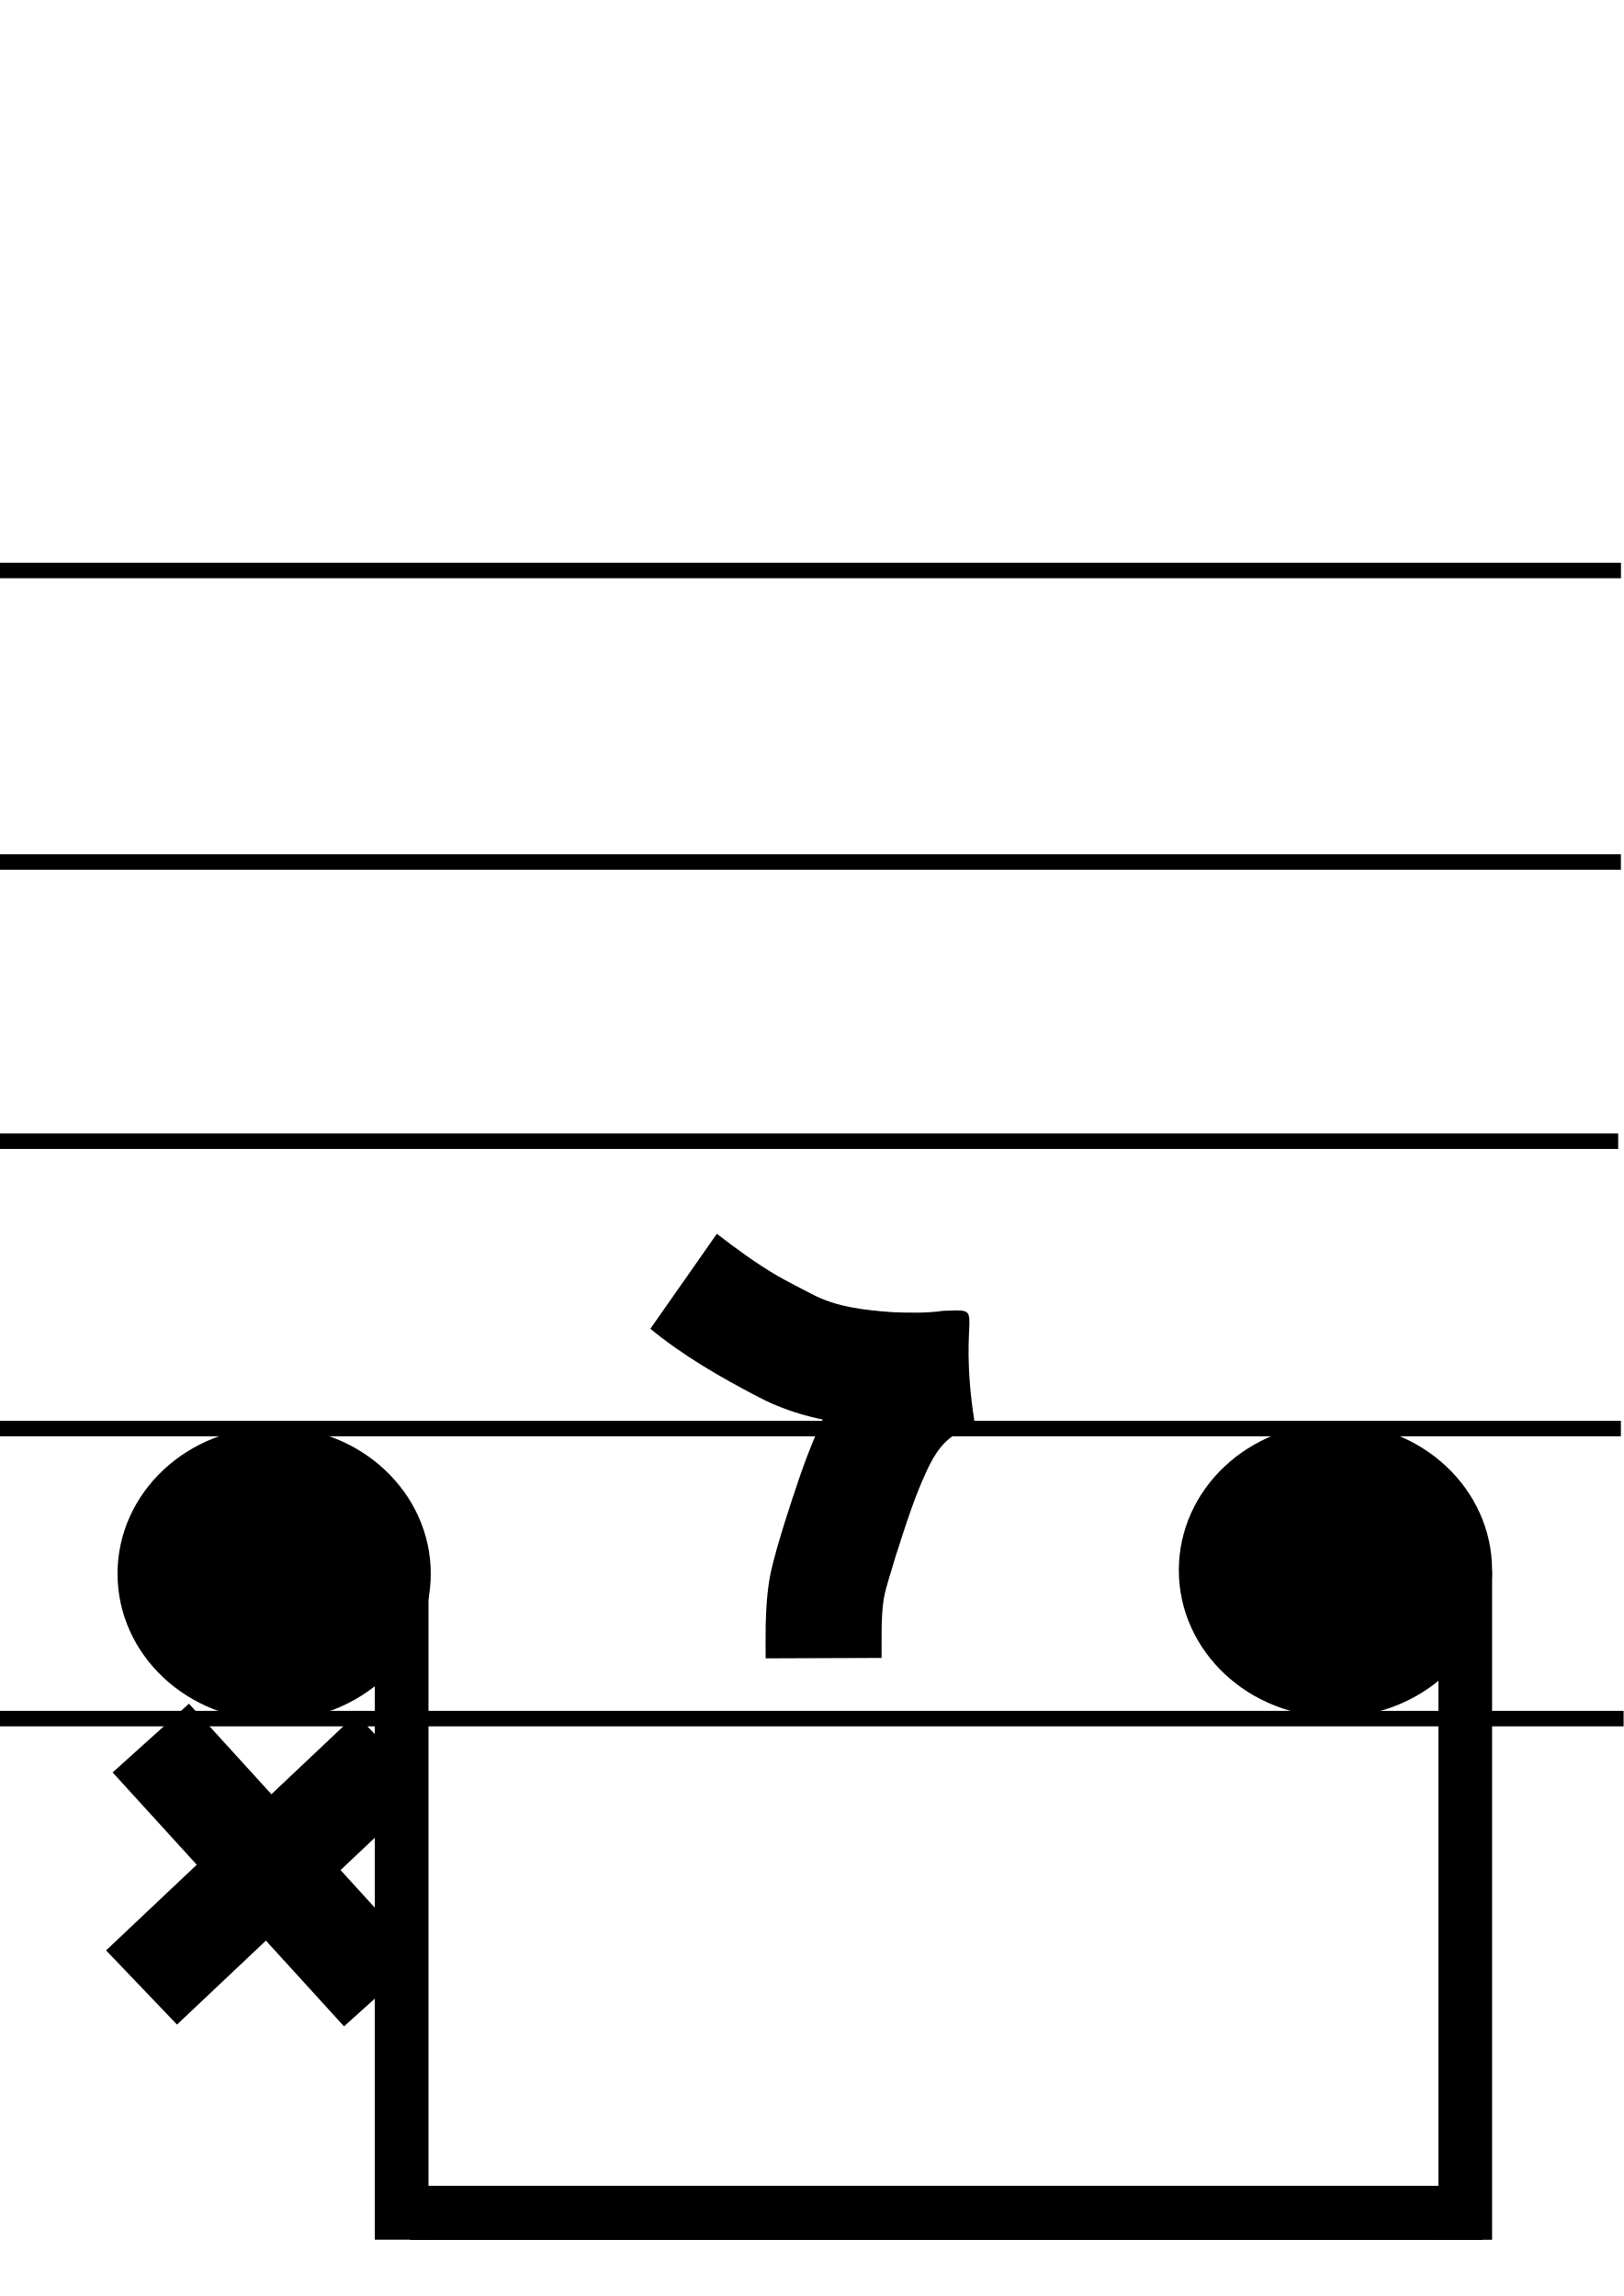
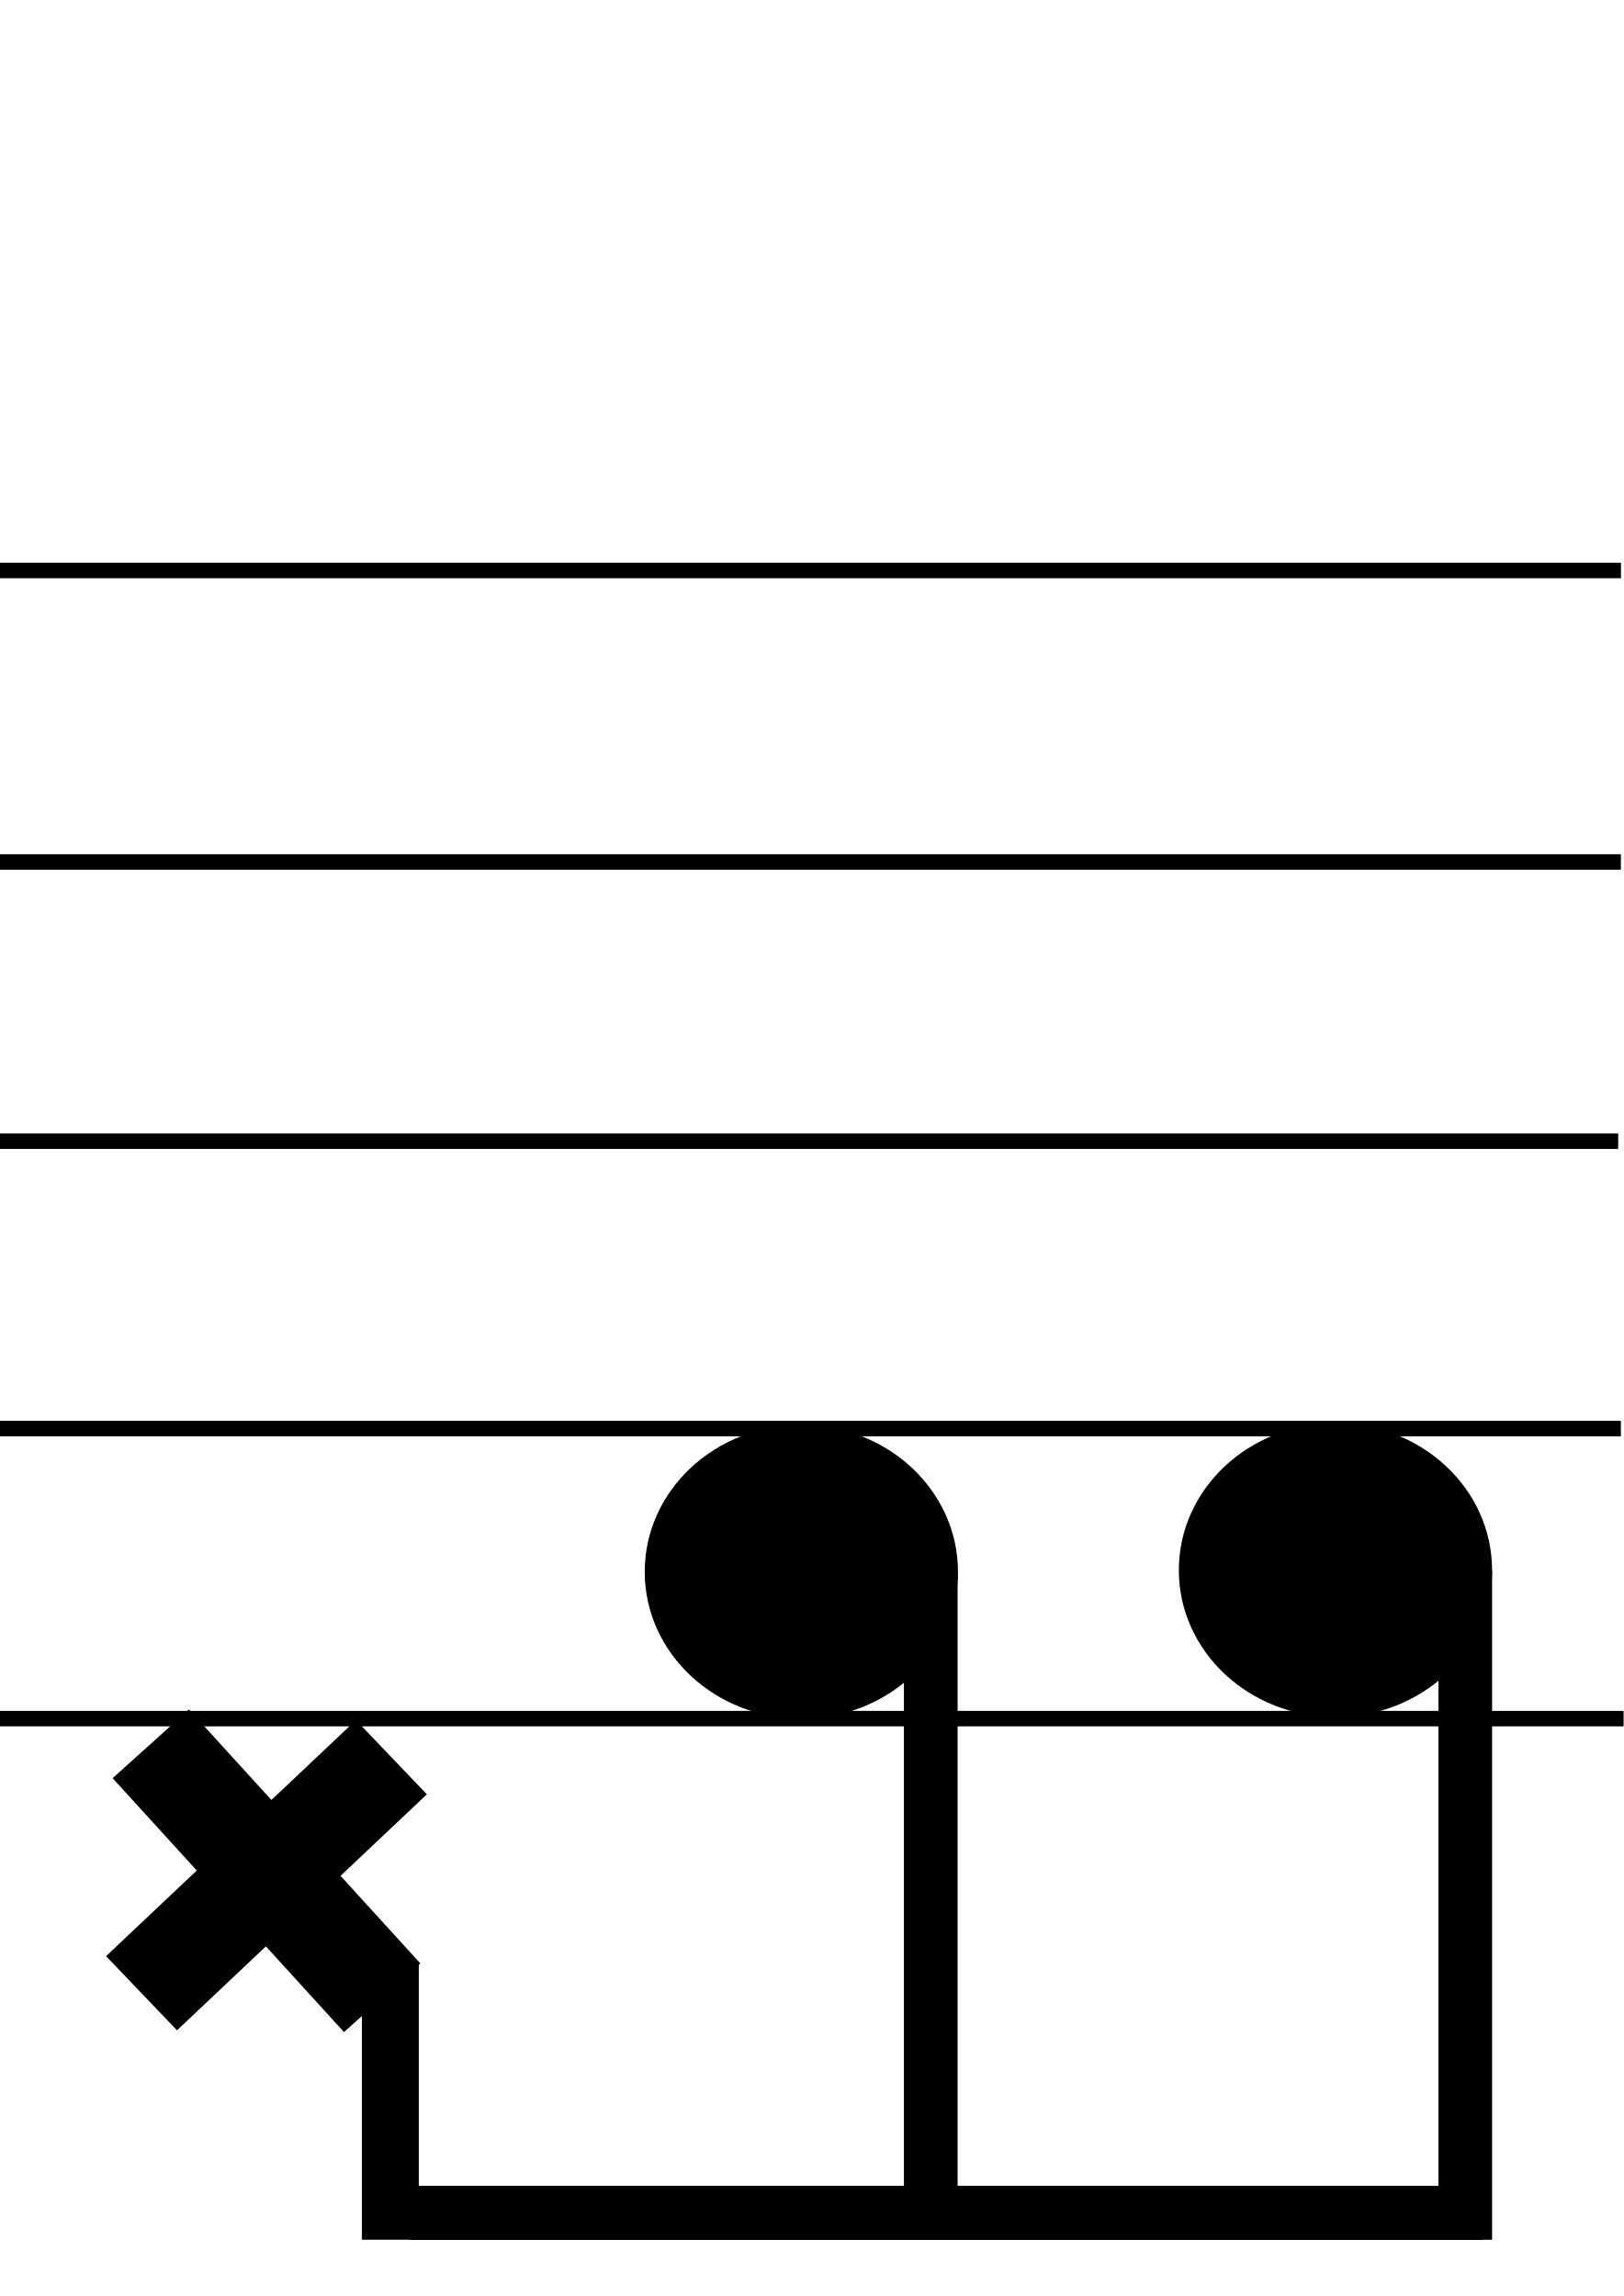
<svg xmlns="http://www.w3.org/2000/svg" width="210mm" height="297mm" viewBox="0 0 210 297" version="1.1" id="svg5" xml:space="preserve">
  <defs id="defs2" />
  <g id="layer1" style="display:inline" transform="translate(-0.2077924,-0.3506494)">
    <rect style="display:inline;fill:#000000;stroke-width:0.265" id="rect707-3-8" width="210" height="2" x="0.195" y="221.662" />
    <rect style="display:inline;fill:#000000;stroke-width:0.265" id="rect707-3-8-4" width="210" height="2" x="-0.156" y="184.143" />
    <rect style="display:inline;fill:#000000;stroke-width:0.265" id="rect707-3" width="210" height="2" x="-0.506" y="146.974" />
    <rect style="display:inline;fill:#000000;stroke-width:0.265" id="rect707-3-8-4-4" width="210" height="2" x="-0.156" y="110.857" />
    <rect style="fill:#000000;stroke-width:0.265" id="rect707" width="210" height="2" x="-0.145" y="73.148" />
  </g>
  <g id="g836" transform="translate(-249.7733,151.9449)" style="display:inline">
-     <g id="g779-3-1-9-2-9" transform="matrix(0.8255659,0,0,0.8207153,254.421,61.96767)" style="display:inline">
+     <g id="g779-3-1-9-2-9" transform="matrix(0.8255659,0,0,0.8207153,254.421,62.71151)" style="display:inline">
      <rect style="fill:#000000;stroke-width:0.265" id="rect753-1-6-7-0-9" width="54" height="16.13" x="21.935" y="-12.471" transform="rotate(47.83112)" />
      <rect style="fill:#000000;stroke-width:0.265" id="rect753-4-3-3-7-7-1" width="54" height="16.13" x="-29.75" y="-57.6" transform="rotate(136.4595)" />
    </g>
-     <ellipse style="display:inline;fill:#000000;stroke-width:0.307" id="path833" cx="285.23" cy="51.627" rx="20.256" ry="18.995" />
+     <ellipse style="display:inline;fill:#000000;stroke-width:0.307" id="path833" cx="353.415" cy="51.379" rx="20.256" ry="18.995" />
  </g>
  <g id="g836-9" transform="translate(-181.5881,152.1854)" style="display:inline">
    <ellipse style="fill:#000000;stroke-width:0.307" id="path833-4" cx="354.308" cy="50.925" rx="20.256" ry="18.995" />
  </g>
-   <g id="g852" transform="translate(-88.1515,1.408044)">
+   <g id="g852" transform="translate(-88.1515,1.408044)" style="display:inline">
    <rect style="display:none;fill:#000000;stroke-width:0.219" id="rect849-4" width="7.364" height="35.591" x="65.874" y="252.794" />
    <rect style="display:none;fill:#000000;stroke-width:0.265" id="rect849-0" width="7.364" height="52.071" x="123.937" y="207.637" />
    <rect style="display:none;fill:#000000;stroke-width:0.265" id="rect906" width="6.943" height="66.202" x="71.607" y="219.398" />
-     <rect style="fill:#000000;stroke-width:0.303" id="rect906-4" width="6.943" height="86.539" x="136.626" y="201.769" />
+     <rect style="fill:#000000;stroke-width:0.303" id="rect906-4" width="6.943" height="86.539" x="205.059" y="201.769" />
  </g>
  <g id="g852-4" transform="translate(-85.80941,18.2384)">
-     <rect style="display:none;fill:#000000;stroke-width:0.219" id="rect849-4-8" width="7.364" height="35.591" x="201.042" y="235.147" />
+     <rect style="display:inline;fill:#000000;stroke-width:0.219" id="rect849-4-8" width="7.364" height="35.591" x="132.609" y="235.891" />
    <rect style="display:none;fill:#000000;stroke-width:0.265" id="rect849-0-1" width="7.364" height="52.071" x="123.937" y="207.637" />
-     <rect style="display:none;fill:#000000;stroke-width:0.265" id="rect906-3" width="6.943" height="66.202" x="71.607" y="219.398" />
+     <rect style="display:none;fill:#000000;stroke-width:0.265" id="rect906-3" width="6.943" height="66.202" x="92.435" y="209.48" />
    <rect style="fill:#000000;stroke-width:0.303" id="rect906-4-5" width="6.943" height="86.539" x="271.845" y="184.951" />
  </g>
  <g id="g980-2" transform="translate(75.75663,34.8122)" style="display:inline">
-     <path style="display:inline;fill:#000000;stroke-width:0.265" id="path977-3" d="m 8.358,137.075 c 4.273,3.503 9.042,6.255 13.926,8.798 5.006,2.668 10.549,3.545 16.126,4.001 3.173,0.217 6.369,0.126 9.53,-0.219 -5.796,0.326 0.32,0.279 -4.43,-13.991 -0.116,-0.35 -0.655,0.34 -0.977,0.52 -1.664,0.935 -3.153,2.021 -4.651,3.201 -2.371,1.93 -4.387,4.255 -5.93,6.899 -0.927,1.59 -1.456,2.861 -2.205,4.516 -1.577,3.673 -2.784,7.483 -4.004,11.284 -0.7,2.283 -1.405,4.559 -1.892,6.899 -0.394,2.111 -0.528,4.254 -0.577,6.397 -0.022,1.441 -0.014,2.882 -0.009,4.323 0,0 15,-0.052 15,-0.052 v 0 c -0.005,-1.317 -0.011,-2.633 0.006,-3.95 0.024,-1.258 0.084,-2.516 0.286,-3.76 0.334,-1.798 0.985,-3.512 1.469,-5.272 1.05,-3.27 2.075,-6.553 3.405,-9.724 0.969,-2.184 1.872,-4.377 3.843,-5.864 0.752,-0.628 1.484,-1.185 2.337,-1.672 0.217,-0.124 0.696,-0.108 0.658,-0.355 -2.272,-14.747 1.896,-14.54 -4.063,-14.299 -2.182,0.304 -4.422,0.256 -6.615,0.165 -3.581,-0.271 -7.166,-0.645 -10.394,-2.359 -1.207,-0.626 -3.221,-1.651 -4.399,-2.337 -2.757,-1.604 -5.317,-3.496 -7.841,-5.439 0,0 -8.602,12.288 -8.602,12.288 z" />
+     <path style="display:none;fill:#000000;stroke-width:0.265" id="path977-3" d="m 8.358,137.075 c 4.273,3.503 9.042,6.255 13.926,8.798 5.006,2.668 10.549,3.545 16.126,4.001 3.173,0.217 6.369,0.126 9.53,-0.219 -5.796,0.326 0.32,0.279 -4.43,-13.991 -0.116,-0.35 -0.655,0.34 -0.977,0.52 -1.664,0.935 -3.153,2.021 -4.651,3.201 -2.371,1.93 -4.387,4.255 -5.93,6.899 -0.927,1.59 -1.456,2.861 -2.205,4.516 -1.577,3.673 -2.784,7.483 -4.004,11.284 -0.7,2.283 -1.405,4.559 -1.892,6.899 -0.394,2.111 -0.528,4.254 -0.577,6.397 -0.022,1.441 -0.014,2.882 -0.009,4.323 0,0 15,-0.052 15,-0.052 v 0 c -0.005,-1.317 -0.011,-2.633 0.006,-3.95 0.024,-1.258 0.084,-2.516 0.286,-3.76 0.334,-1.798 0.985,-3.512 1.469,-5.272 1.05,-3.27 2.075,-6.553 3.405,-9.724 0.969,-2.184 1.872,-4.377 3.843,-5.864 0.752,-0.628 1.484,-1.185 2.337,-1.672 0.217,-0.124 0.696,-0.108 0.658,-0.355 -2.272,-14.747 1.896,-14.54 -4.063,-14.299 -2.182,0.304 -4.422,0.256 -6.615,0.165 -3.581,-0.271 -7.166,-0.645 -10.394,-2.359 -1.207,-0.626 -3.221,-1.651 -4.399,-2.337 -2.757,-1.604 -5.317,-3.496 -7.841,-5.439 0,0 -8.602,12.288 -8.602,12.288 z" />
    <path style="display:none;fill:#000000;stroke-width:0.265" id="path356-9" d="m 86.707,58.259 c 8.48,10.49 20.115,17.787 28.993,27.893 -2.314,-1.751 1.644,-9.553 -3.298,-5.663 -6.262,3.785 -13.245,6.895 -18.376,12.178 -3.753,5.829 0.479,12.797 6.326,15.069 3.39,1.892 11.206,5.389 12.043,5.858 -5.256,-2.555 3.701,-12.071 -2.414,-10.469 -9.344,2.143 -19.104,6.771 -23.342,15.916 -3.707,6.672 -1.061,15.99 6.104,19.067 5.017,2.404 12.047,5.635 16.823,4.897 0.992,-4.246 4.245,-10.149 2.461,-13.677 -2.796,-2.572 -12.455,-1.132 -10.868,-5.573 5.144,-6.343 14.547,-4.743 20.779,-9.074 3.165,-4.036 3.514,-11.977 -2.149,-13.963 -4.011,-1.354 -9.656,-6.565 -12.899,-4.998 2.526,2.25 -3.551,8.251 0.849,5.039 6.478,-4.805 14.563,-7.422 20.339,-13.145 3.998,-5.711 -0.461,-12.114 -5.135,-15.638 -7.295,-7.195 -15.408,-13.505 -22.634,-20.774 -5.504,-0.702 -8.704,5.486 -13.602,7.056 z" transform="translate(41.84765,94.62848)" />
  </g>
  <g id="g993" style="display:none" transform="matrix(1,0,0,-1,124.4692,299.1723)">
    <path style="fill:#000000;stroke-width:0.265" id="path990" d="m 68.694,17.255 c 1.078,-0.199 2.175,-0.462 3.277,-0.43 0.739,-0.044 1.317,0.294 1.948,0.611 0.364,0.234 0.769,0.399 1.129,0.639 0.211,0.141 -0.226,-0.201 0.12,0.226 0.532,0.857 0.795,1.878 1.099,2.837 0.389,1.39 0.459,2.834 0.513,4.267 -0.052,1.248 -0.342,2.472 -0.517,3.707 -0.418,2.718 0.278,4.124 2.382,5.851 1.389,1.061 3.023,1.478 4.727,1.66 1.022,0.084 2.048,0.071 3.072,0.067 0.148,-7.94e-4 0.297,-0.002 0.445,-0.003 0,0 -0.041,-7 -0.041,-7 v 0 c -0.146,7.94e-4 -0.292,0.002 -0.438,0.003 -0.782,0.004 -1.564,0.016 -2.345,-0.032 -0.34,-0.029 -0.682,-0.05 -1.013,-0.133 -0.093,-0.073 -0.161,-0.235 -0.279,-0.22 -0.089,0.011 0.096,0.154 0.126,0.239 0.384,1.09 0.19,0.45 0.206,1.42 0.005,0.293 0.073,-1.24 0.09,-0.876 0.229,-1.646 0.632,-3.279 0.58,-4.953 C 83.694,23.069 83.539,20.996 82.936,19.006 82.337,17.144 81.733,15.23 80.452,13.709 79.426,12.556 78.412,11.84 77.042,11.171 75.423,10.367 73.738,9.775 71.901,9.825 c -1.653,0.04 -3.294,0.26 -4.905,0.638 0,0 1.698,6.791 1.698,6.791 z" />
  </g>
  <g id="g1228" style="display:inline" transform="translate(18.71204,-7.919691)">
    <rect style="display:inline;fill:#000000;stroke-width:0.265" id="rect1230" width="138.738" height="7" x="34.308" y="290.672" />
    <rect style="display:none;fill:#000000;stroke-width:0.265" id="rect1225" width="68.238" height="7" x="-33.372" y="280.988" />
  </g>
</svg>
